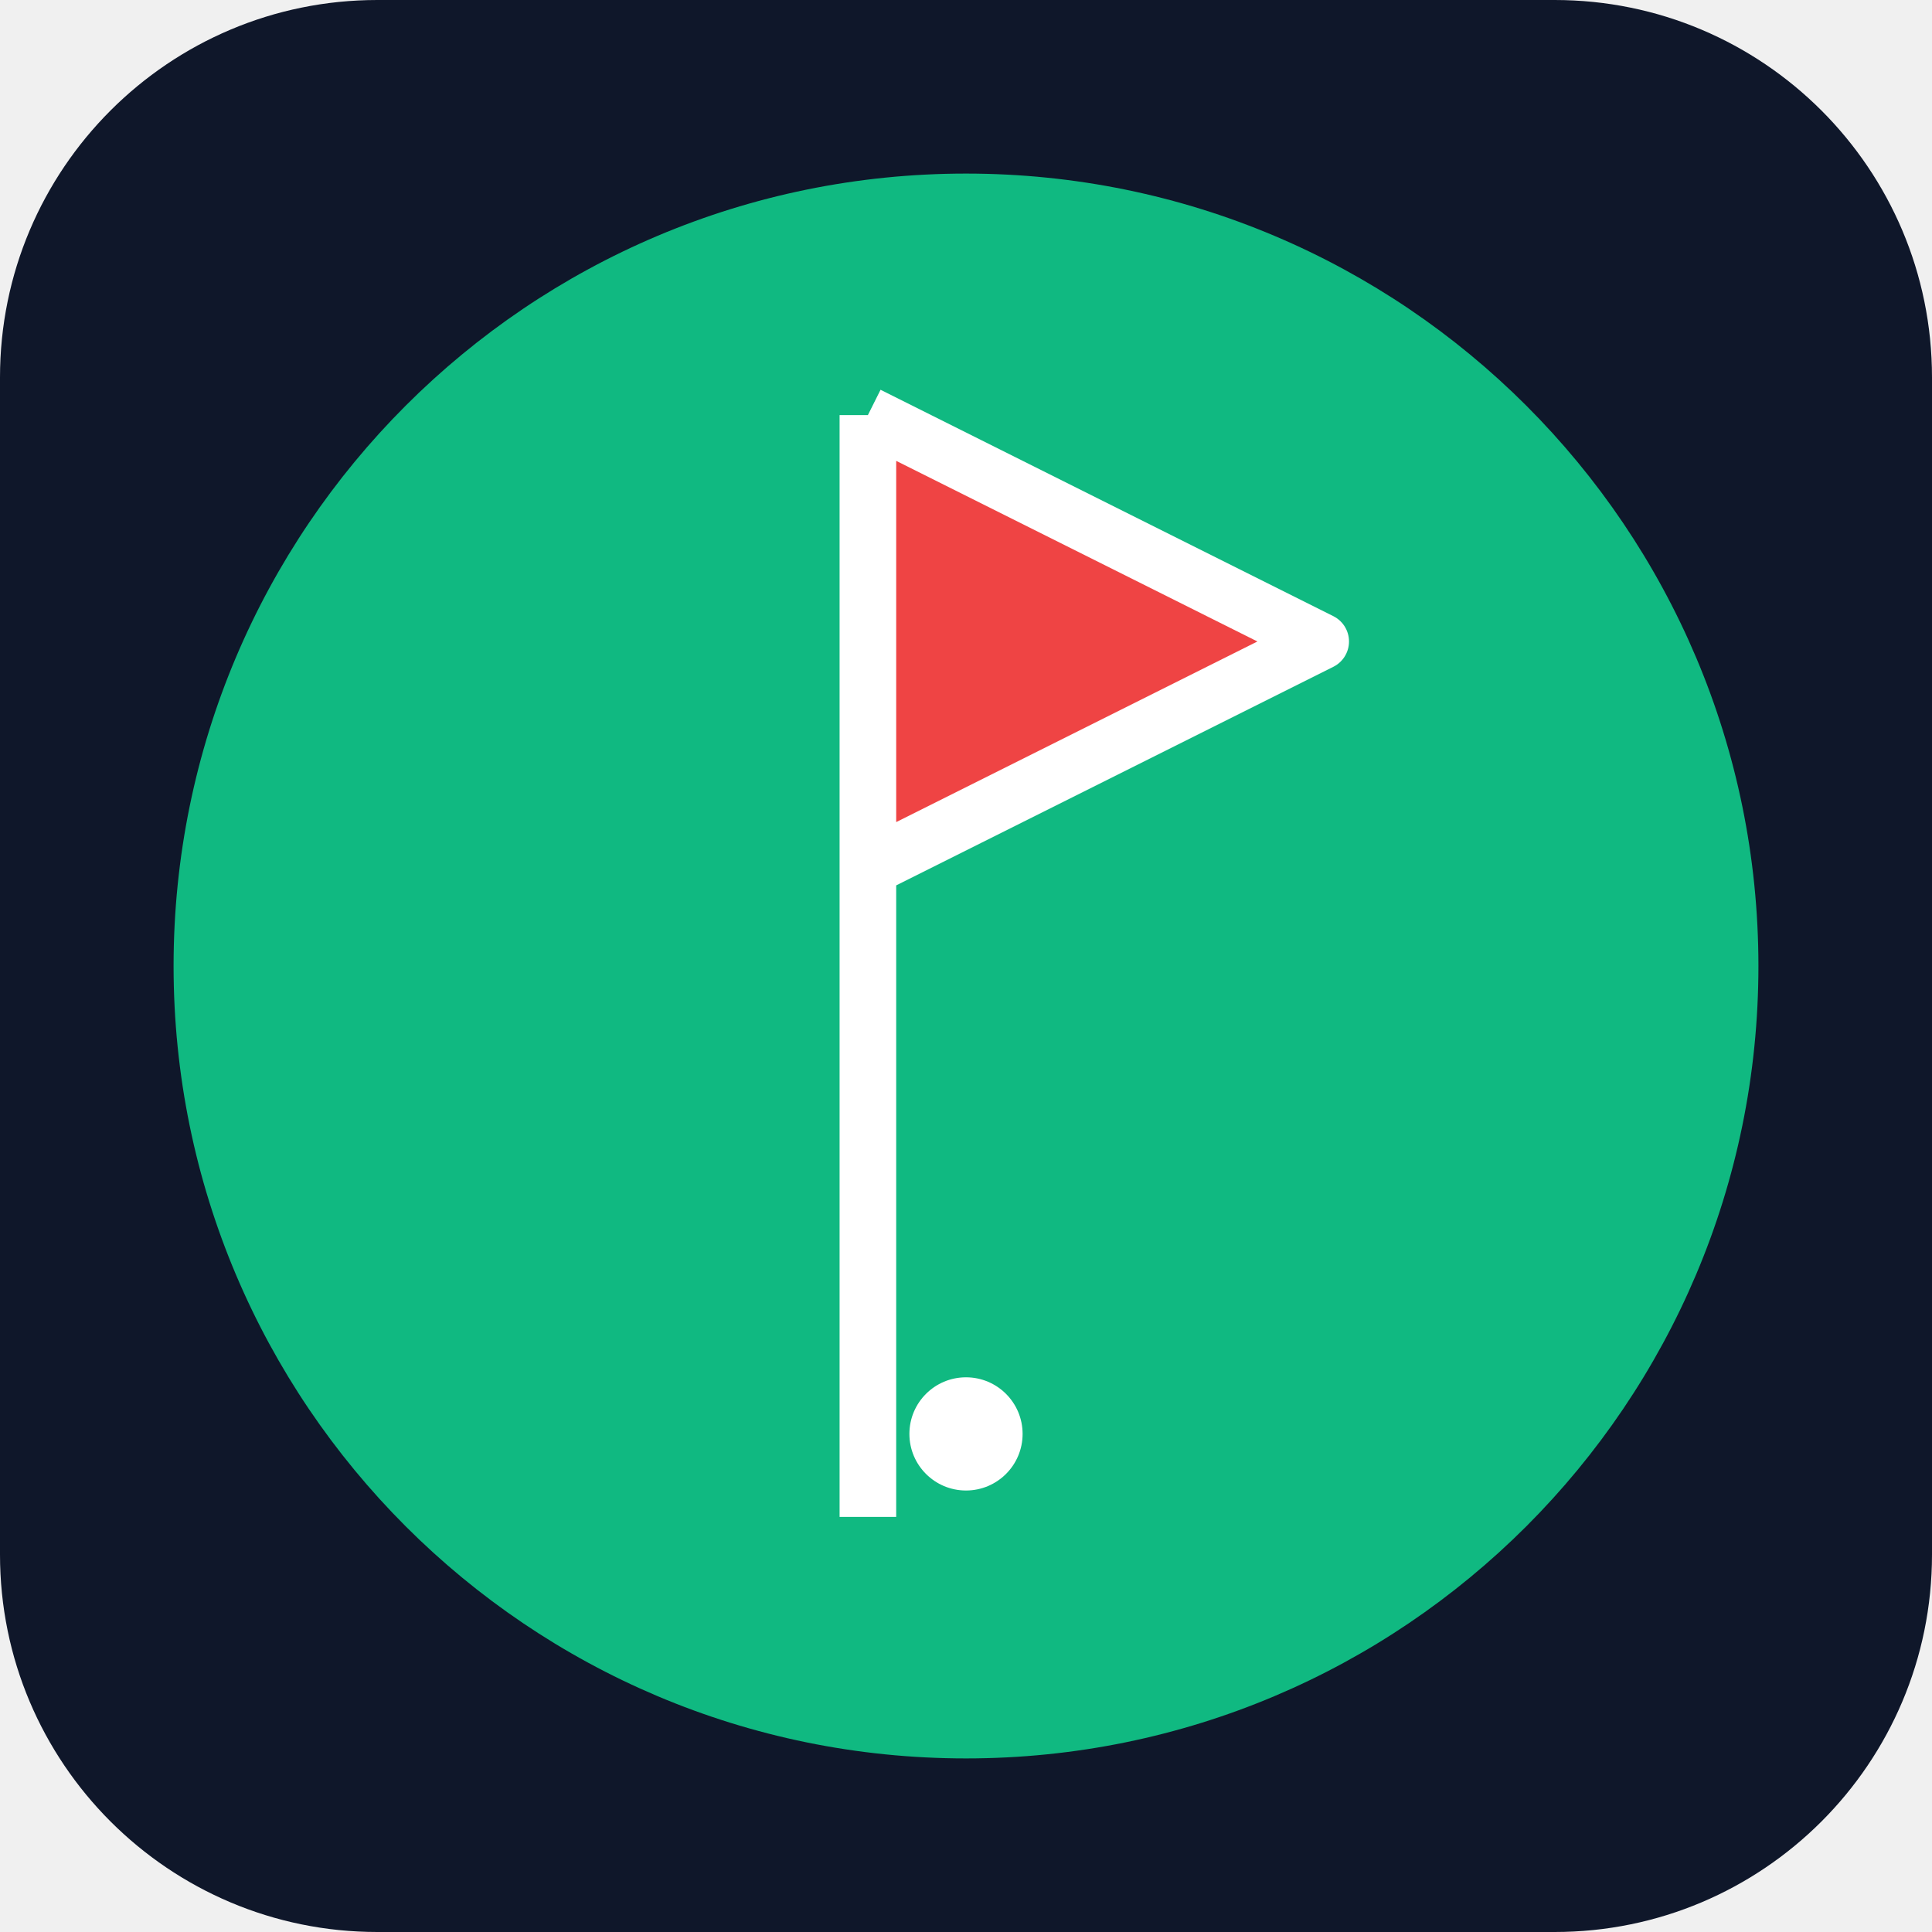
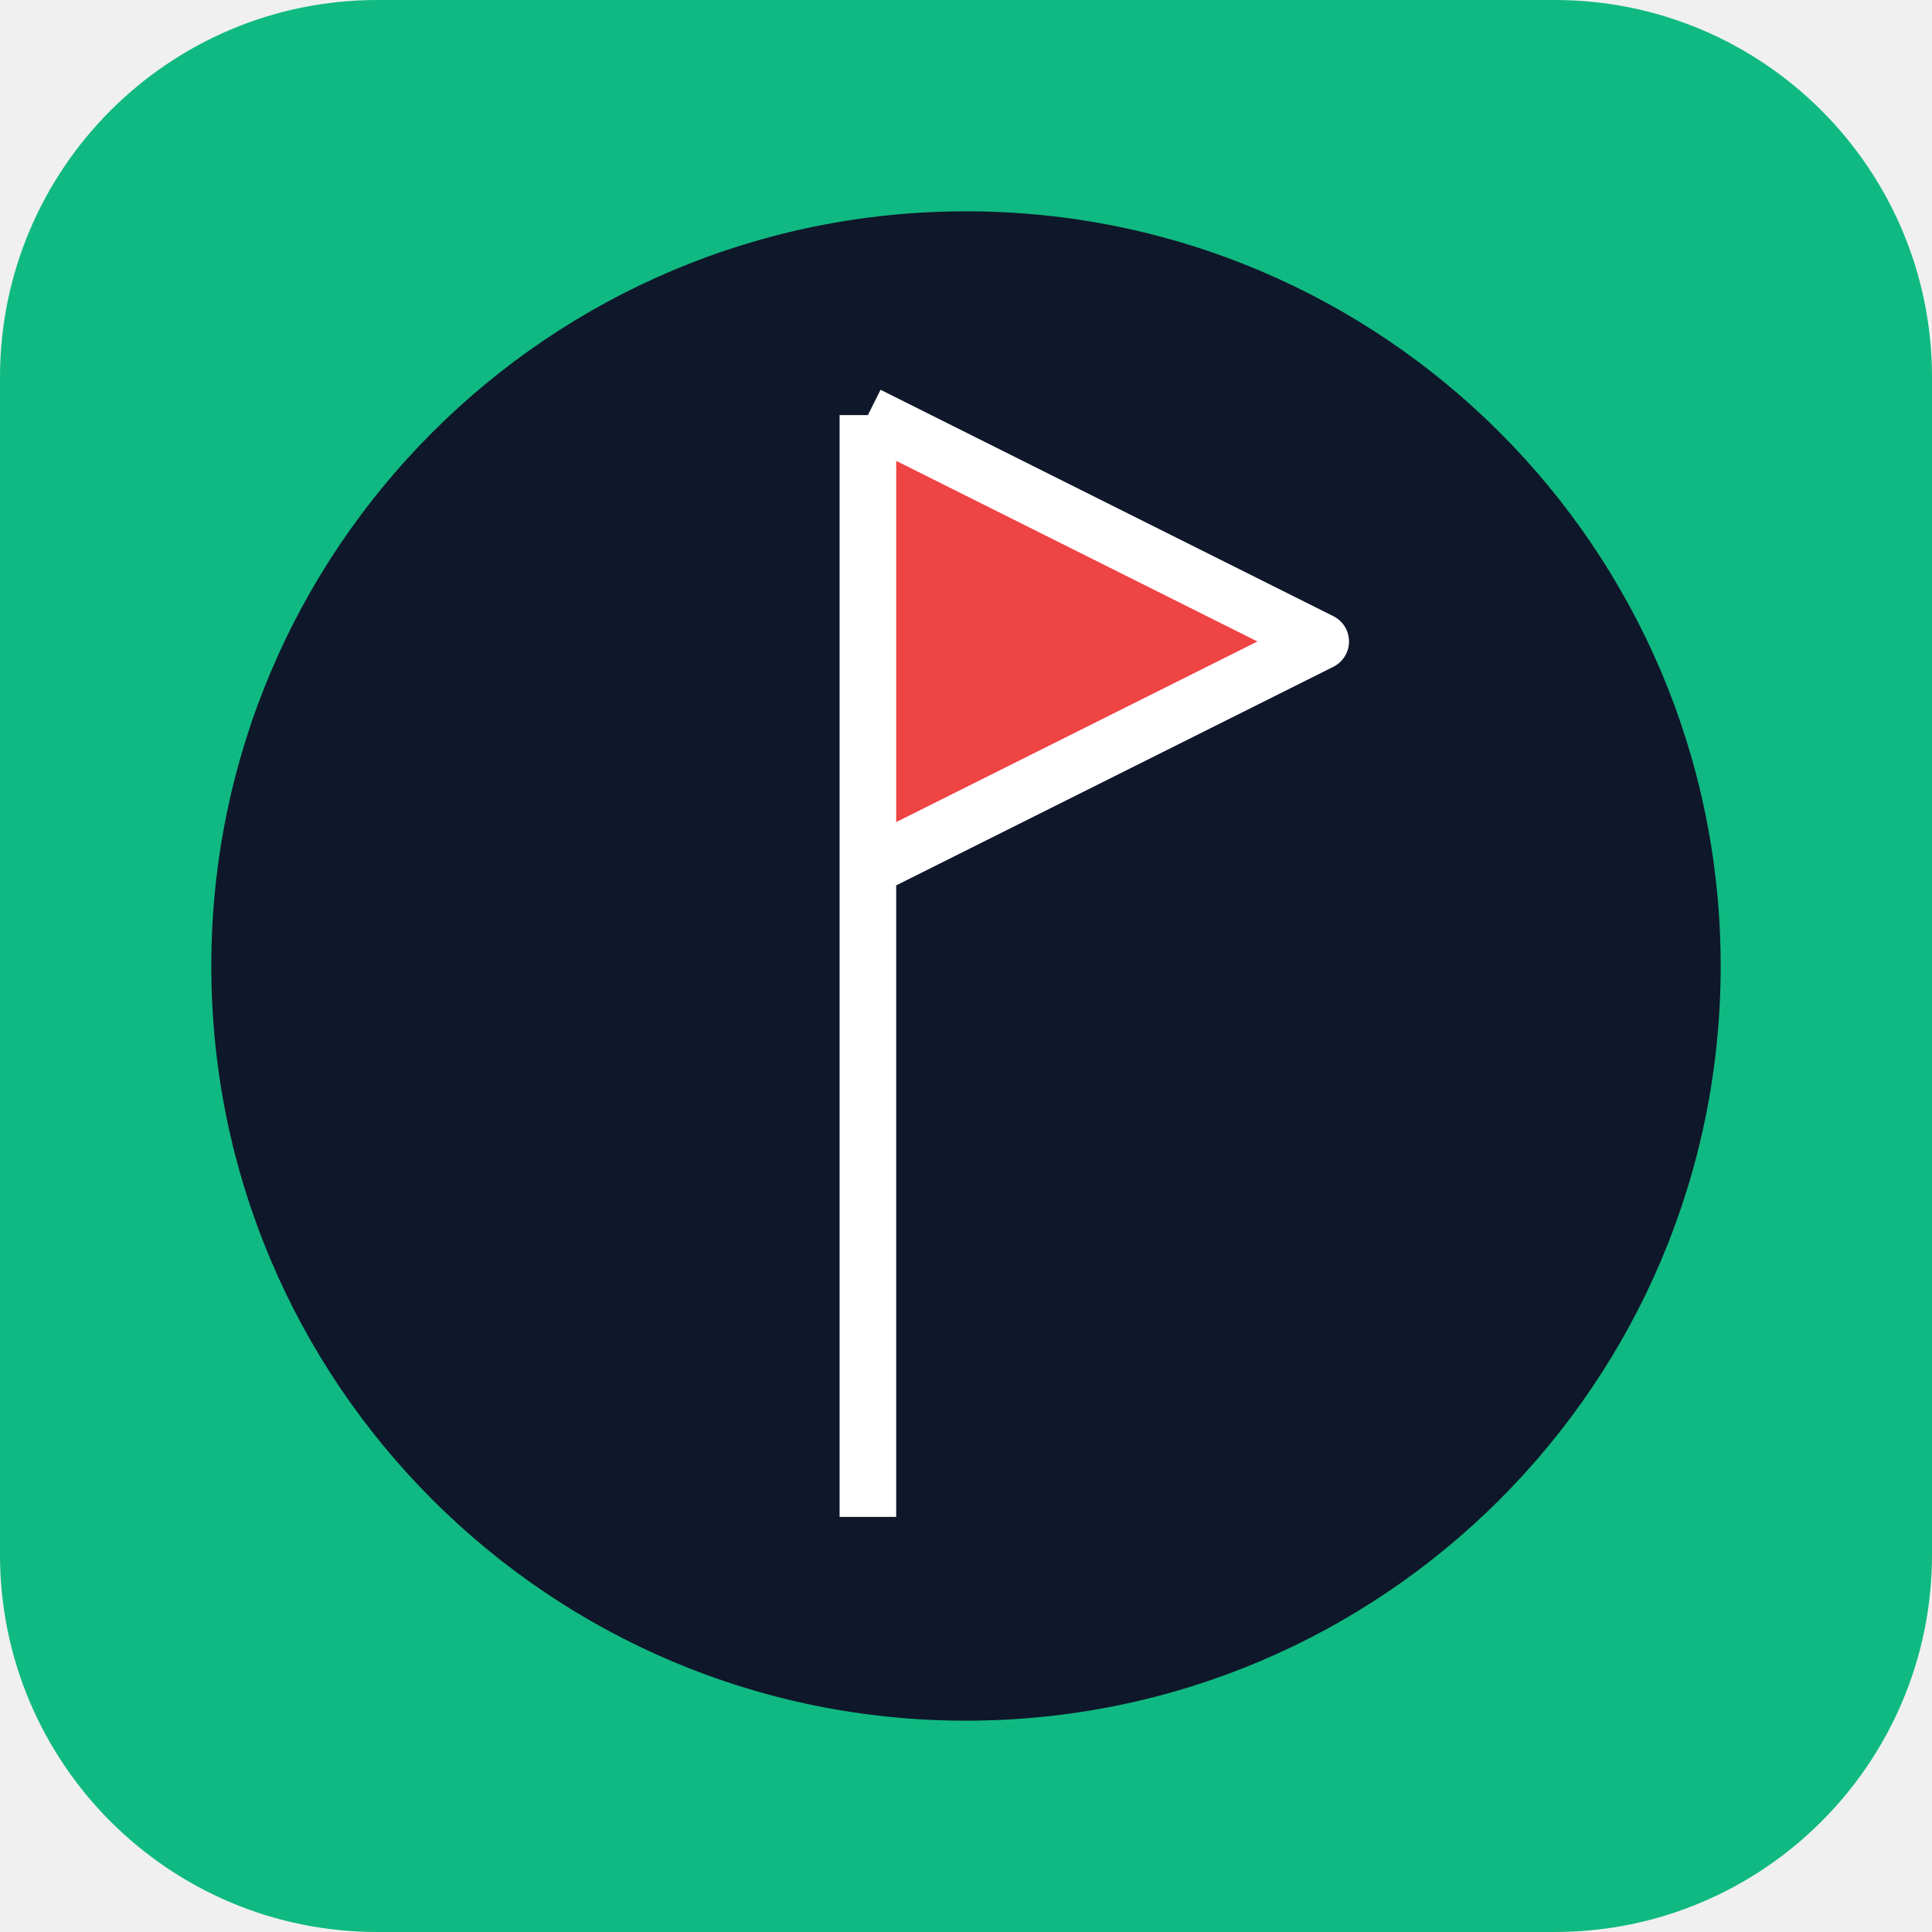
<svg xmlns="http://www.w3.org/2000/svg" viewBox="0 0 512 512">
-   <rect width="512" height="512" rx="100" fill="#0F172A" />
-   <circle cx="256" cy="256" r="210" fill="#10B981" />
+   <rect width="512" height="512" rx="100" fill="#10B981" />
+   <circle cx="256" cy="256" r="200" fill="#0F172A" />
  <path d="M230 110 v292 M230 110 l120 60 l-120 60" fill="#EF4444" stroke="white" stroke-width="15" stroke-linejoin="round" />
-   <circle cx="256" cy="380" r="15" fill="white" />
</svg>
